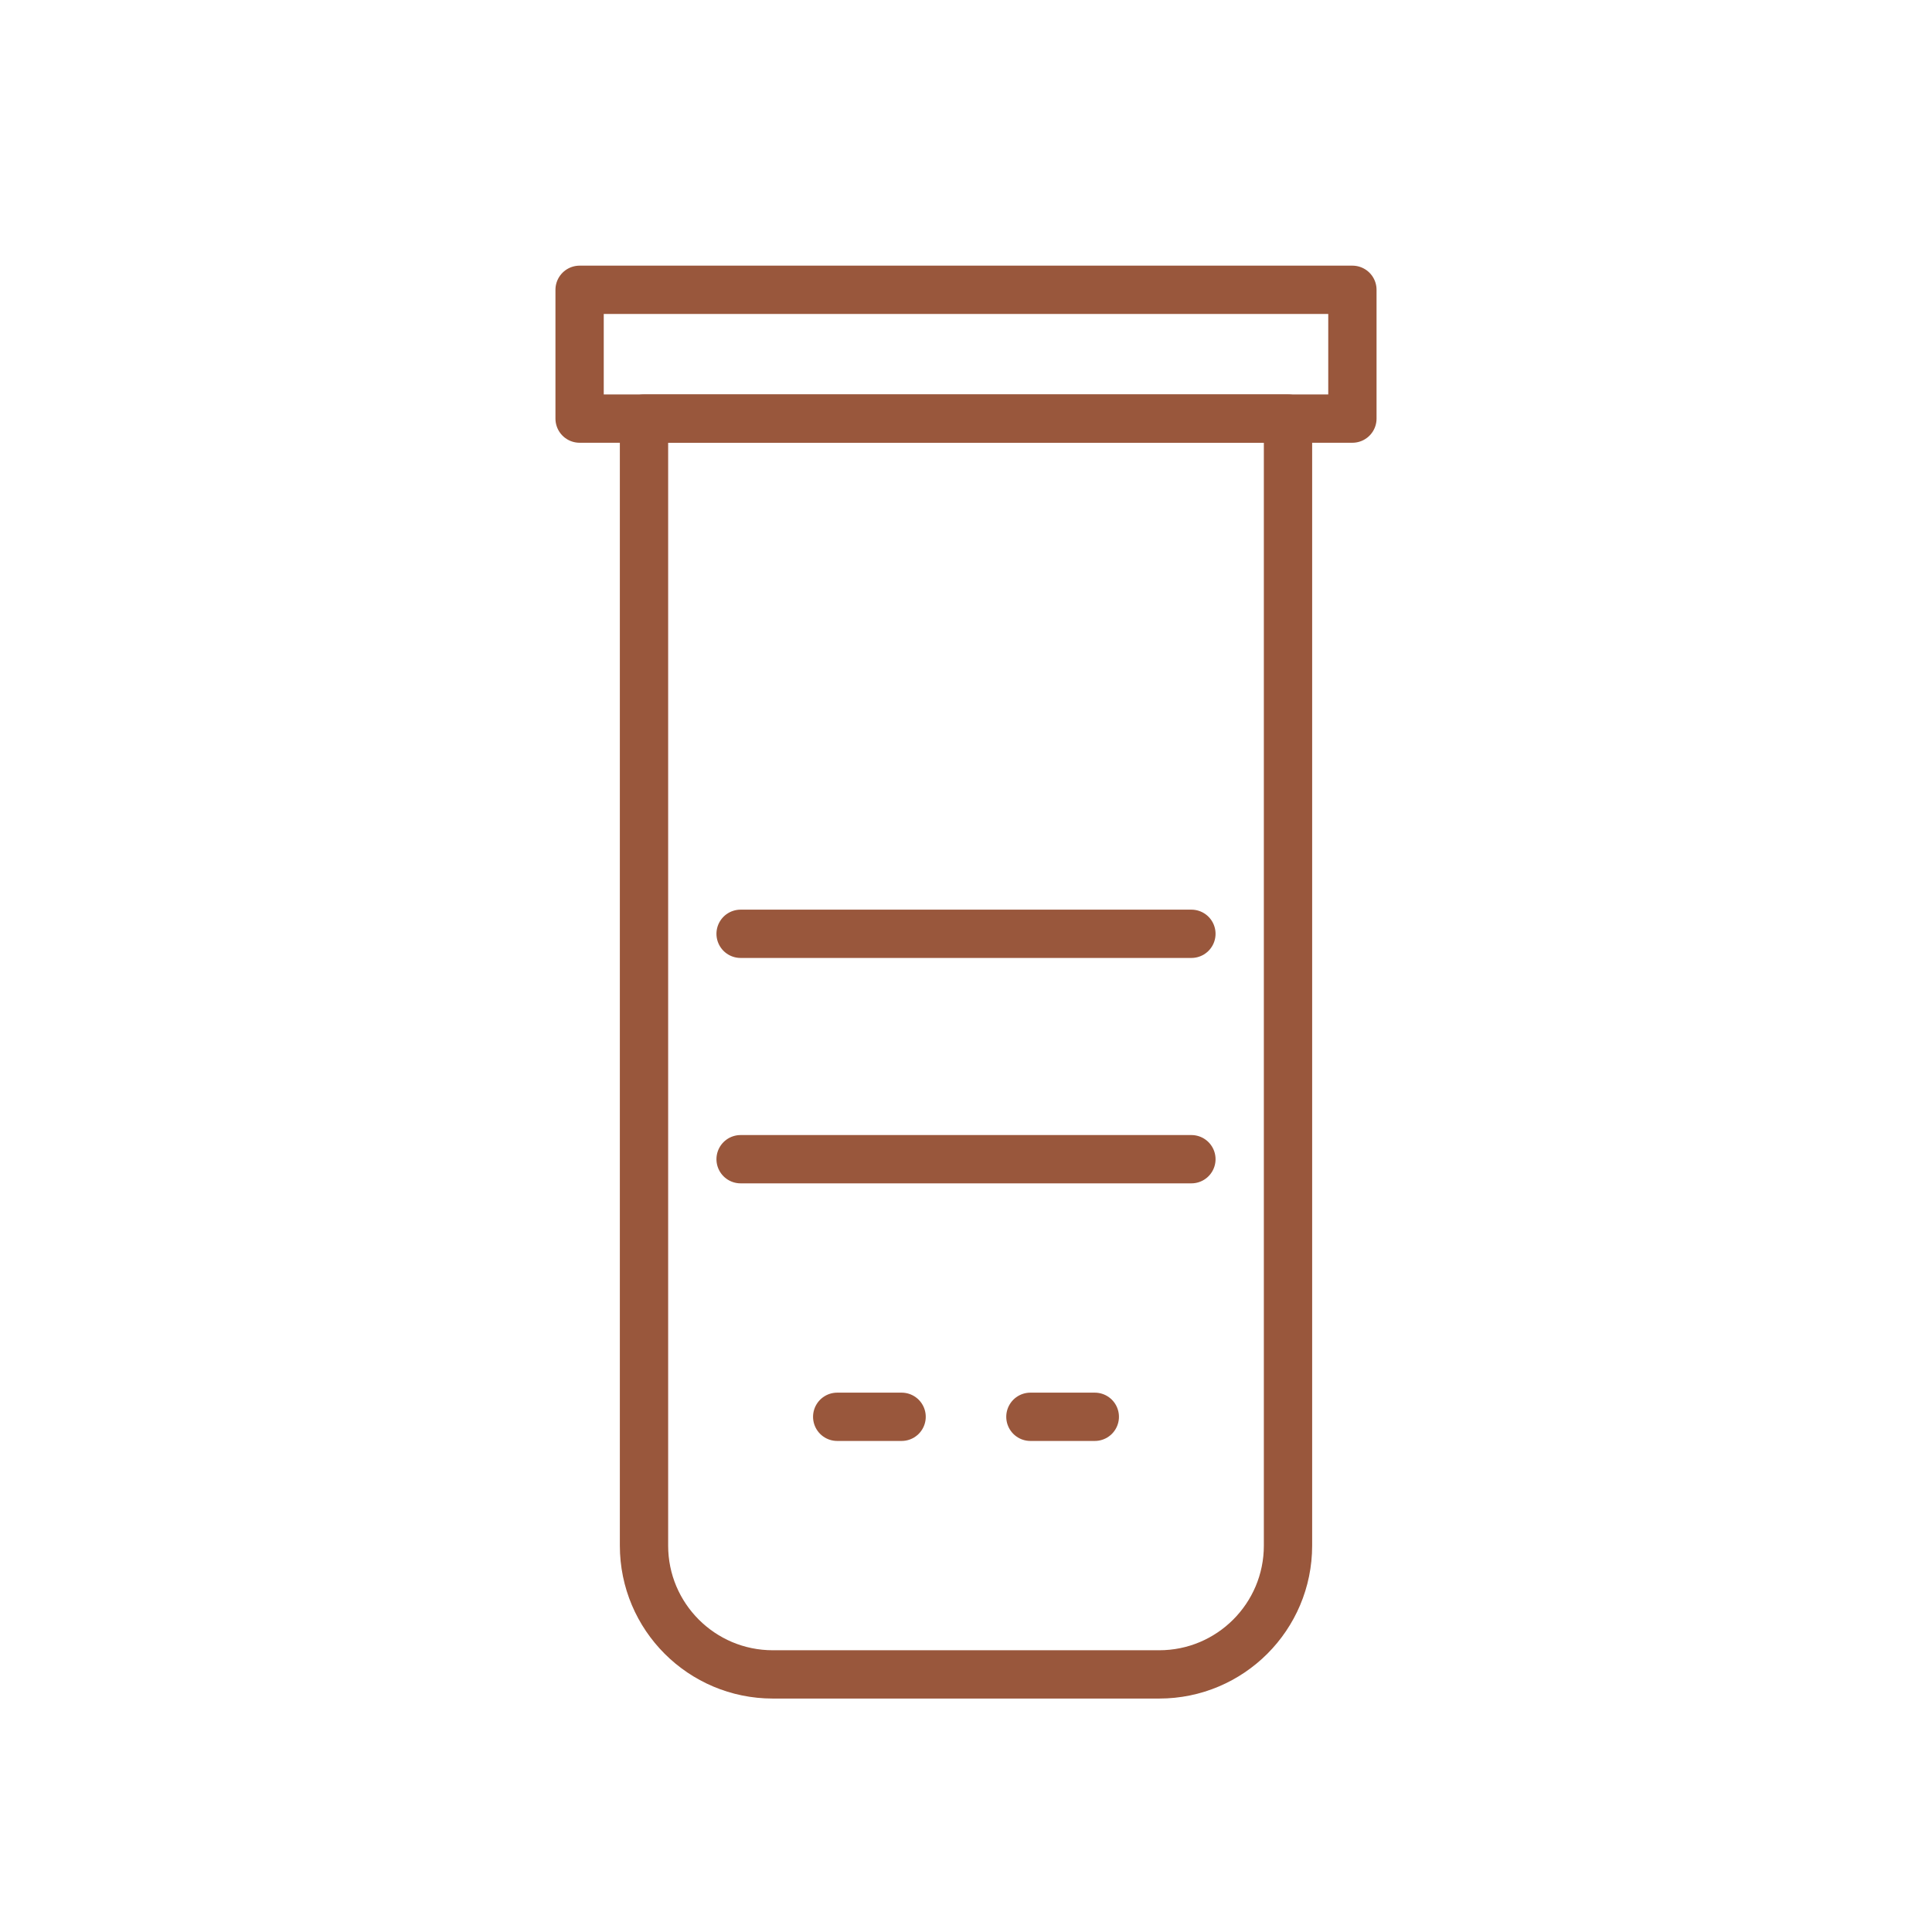
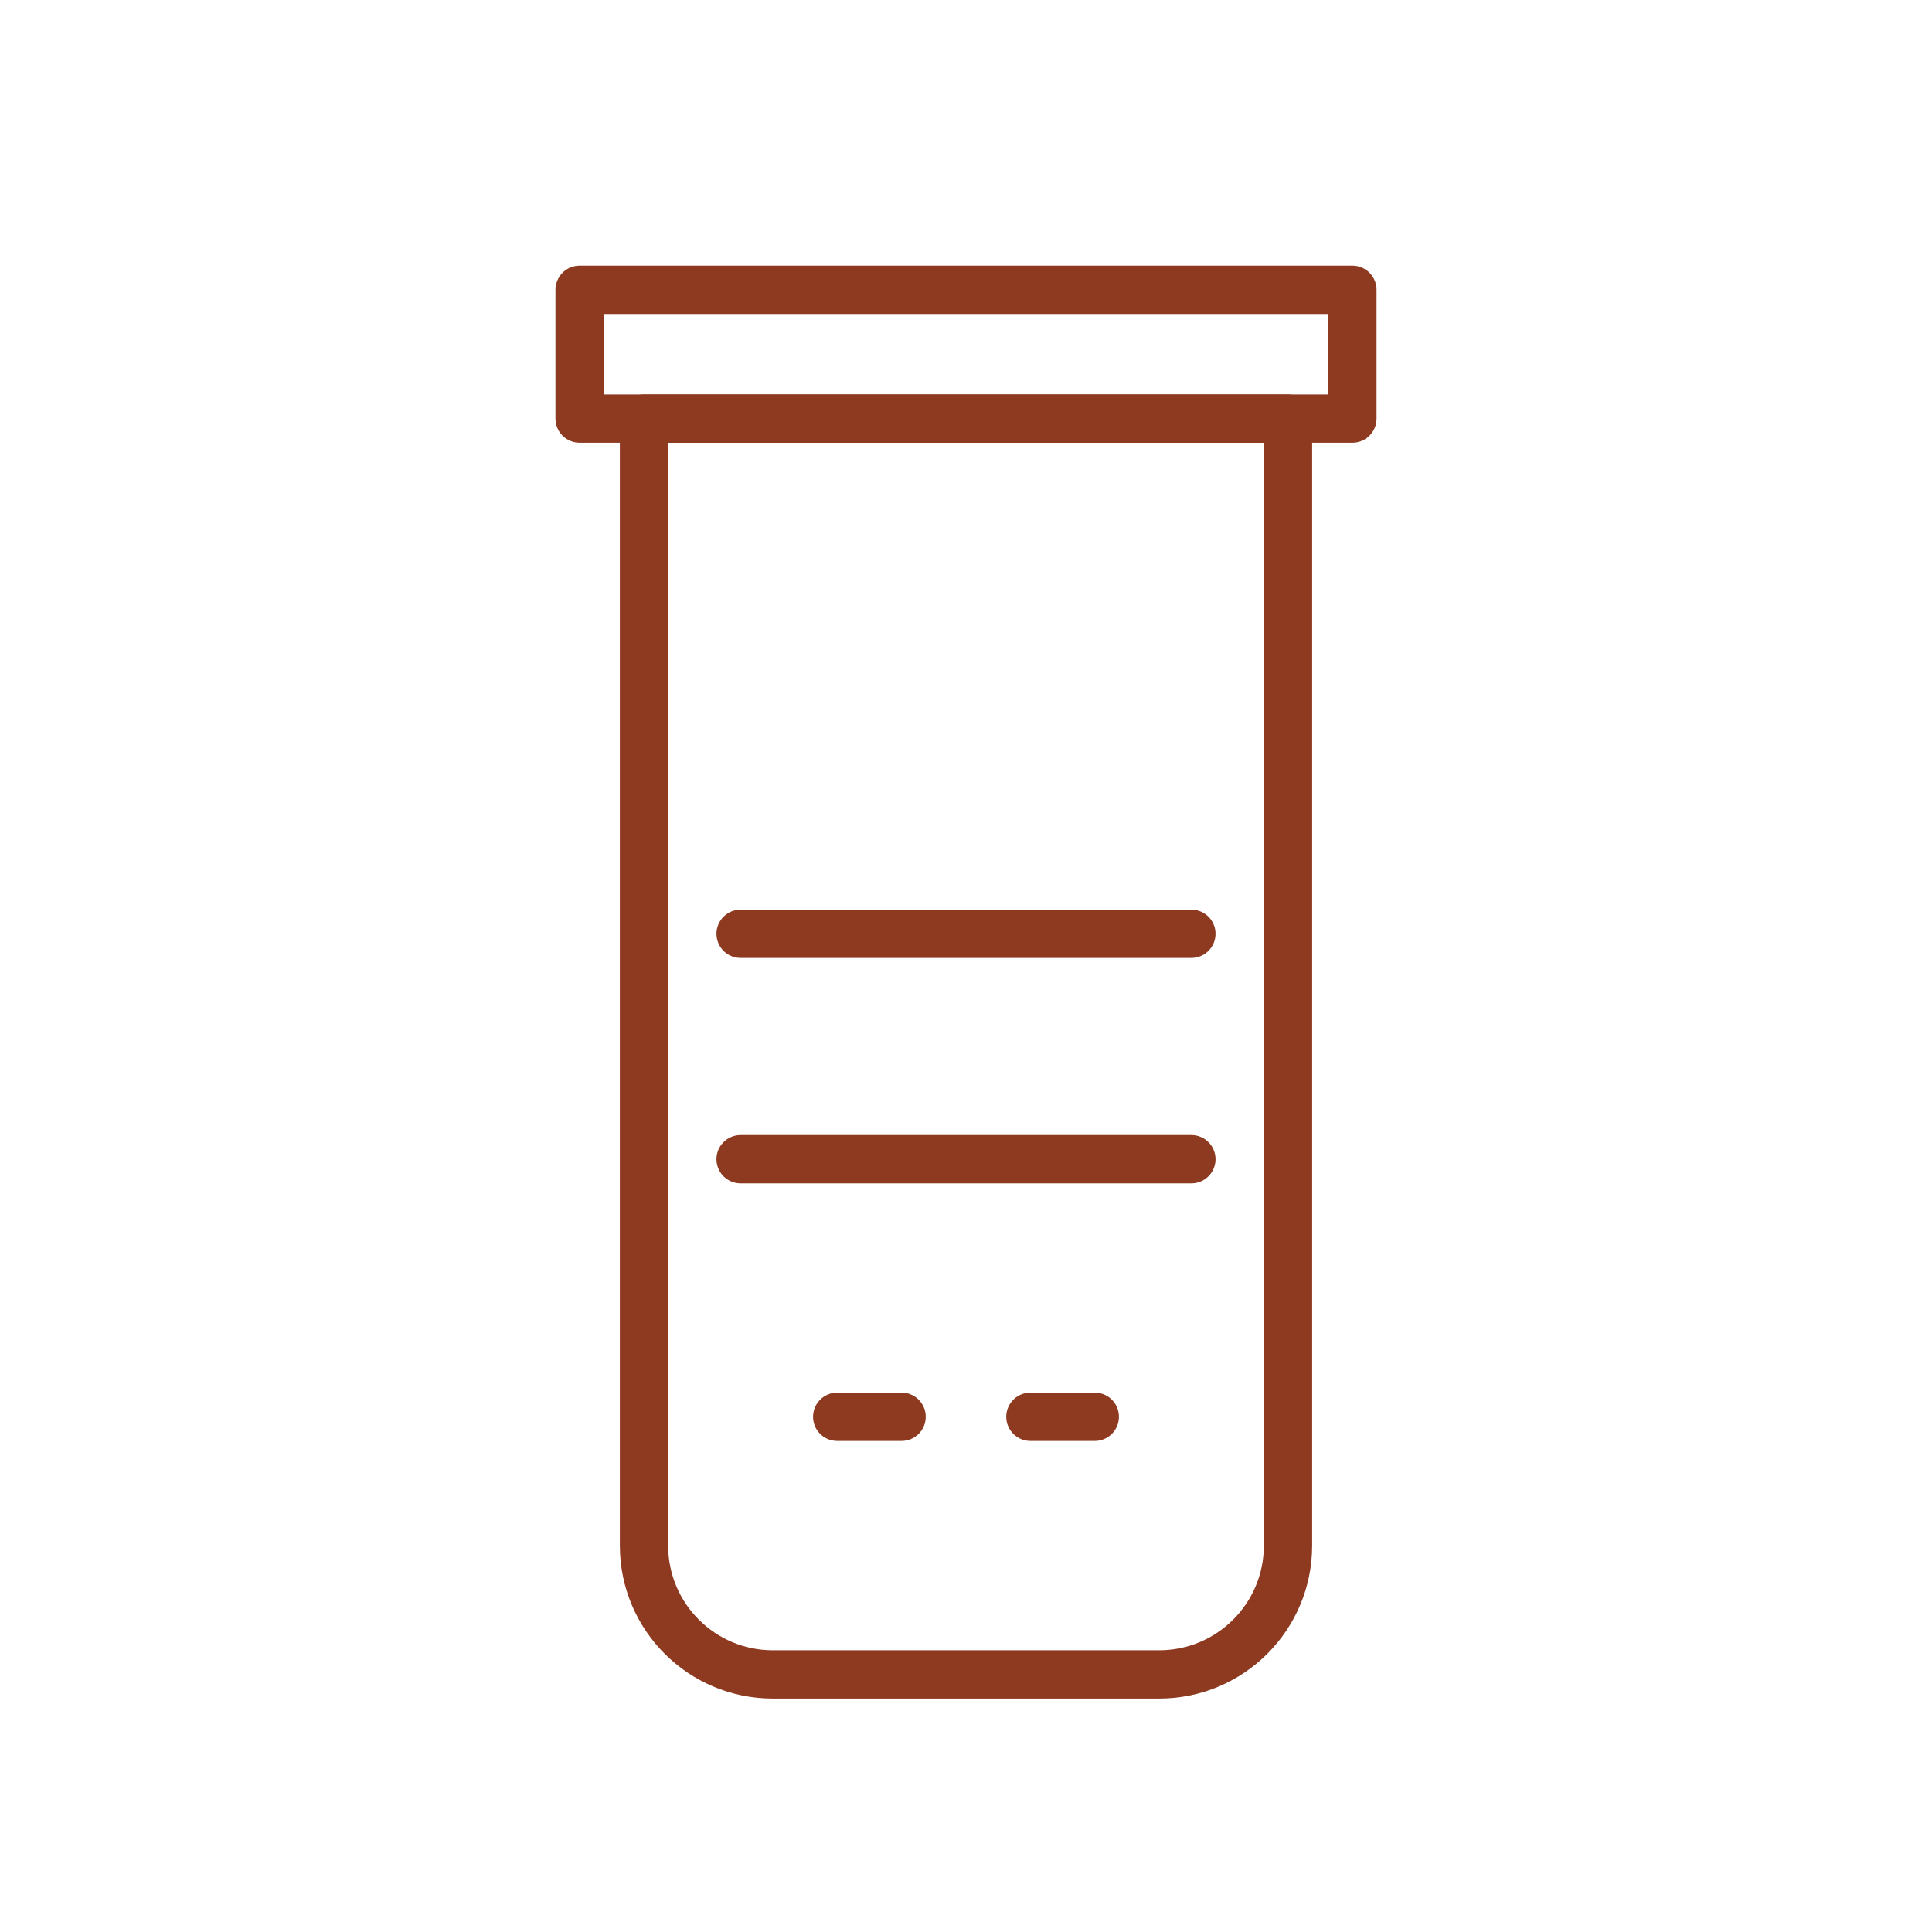
- <svg xmlns="http://www.w3.org/2000/svg" viewBox="0 0 120 120" width="120" height="120" fill="none" stroke="#99573C" stroke-width="3" stroke-linecap="round" stroke-linejoin="round" role="img" aria-label="Cold brew">
+ <svg xmlns="http://www.w3.org/2000/svg" viewBox="0 0 120 120" width="120" height="120" fill="none" stroke="#8E3A21" stroke-width="3" stroke-linecap="round" stroke-linejoin="round" role="img" aria-label="Cold brew">
  <path d="M40 26h40v70a8 8 0 0 1-8 8H48a8 8 0 0 1-8-8z" />
  <path d="M36 18h48v8H36z" />
  <path d="M46 58h28" />
  <path d="M46 72h28" />
  <path d="M52 88h4" />
  <path d="M64 88h4" />
</svg>
